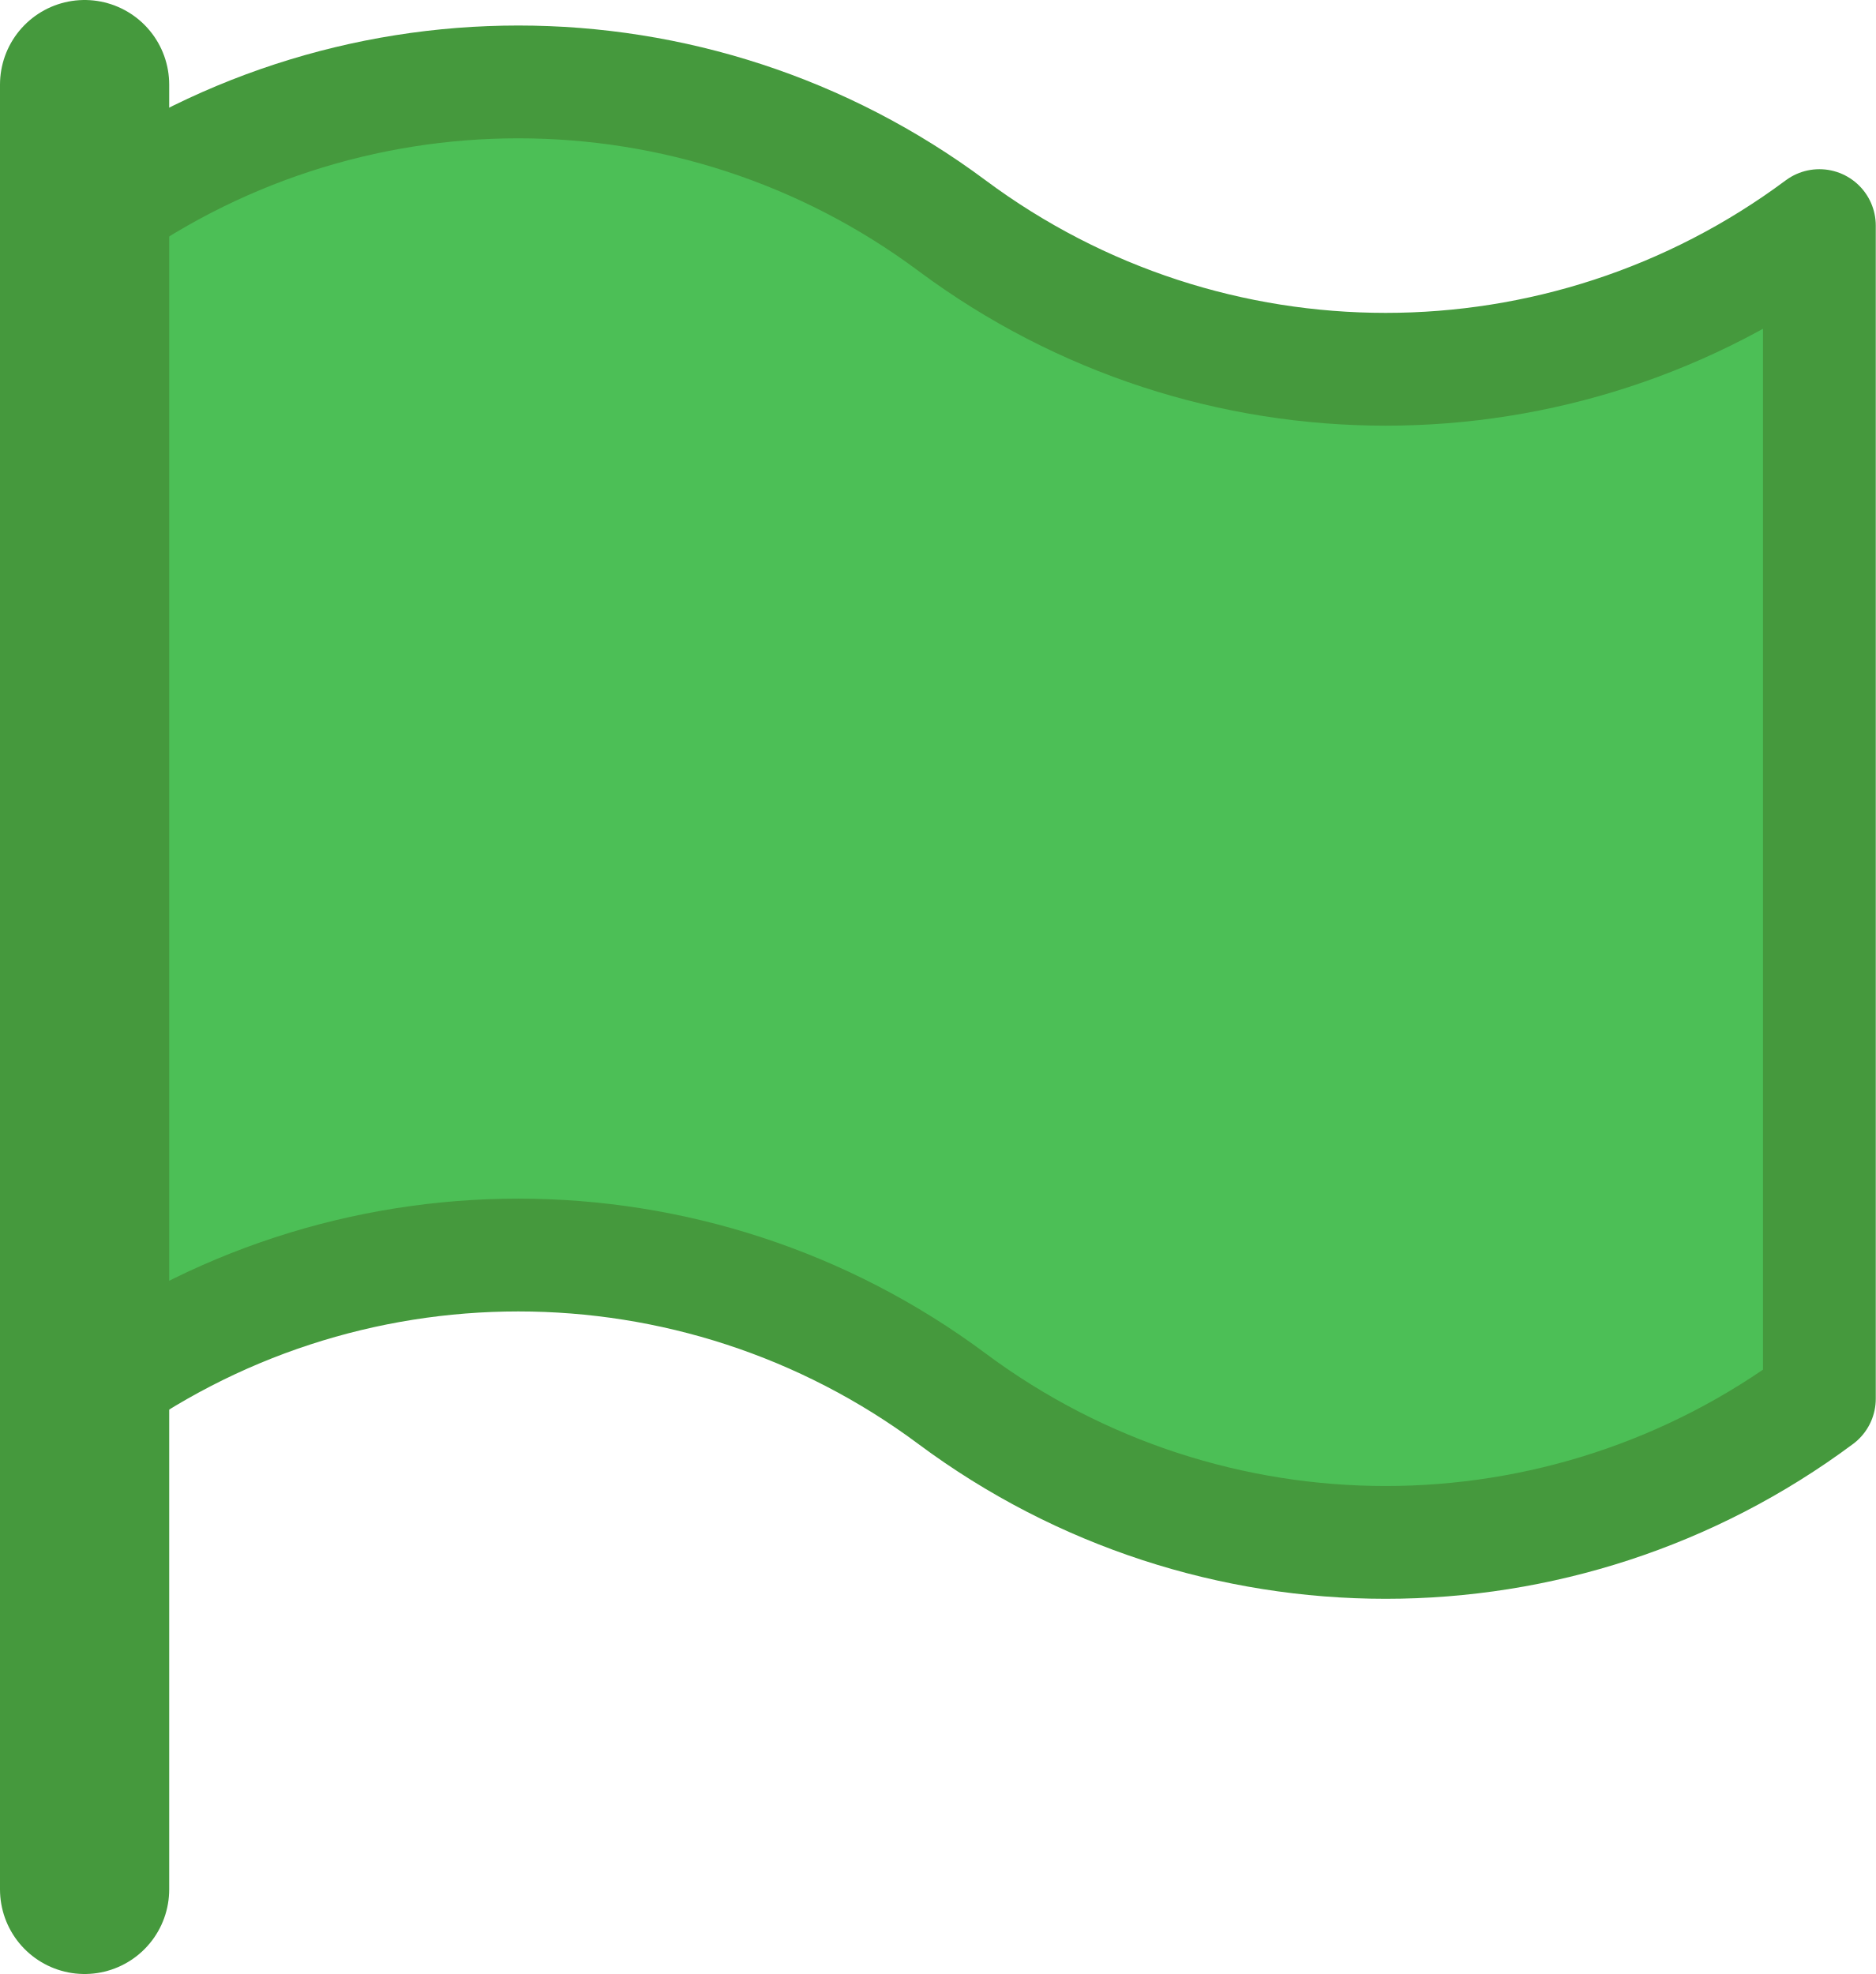
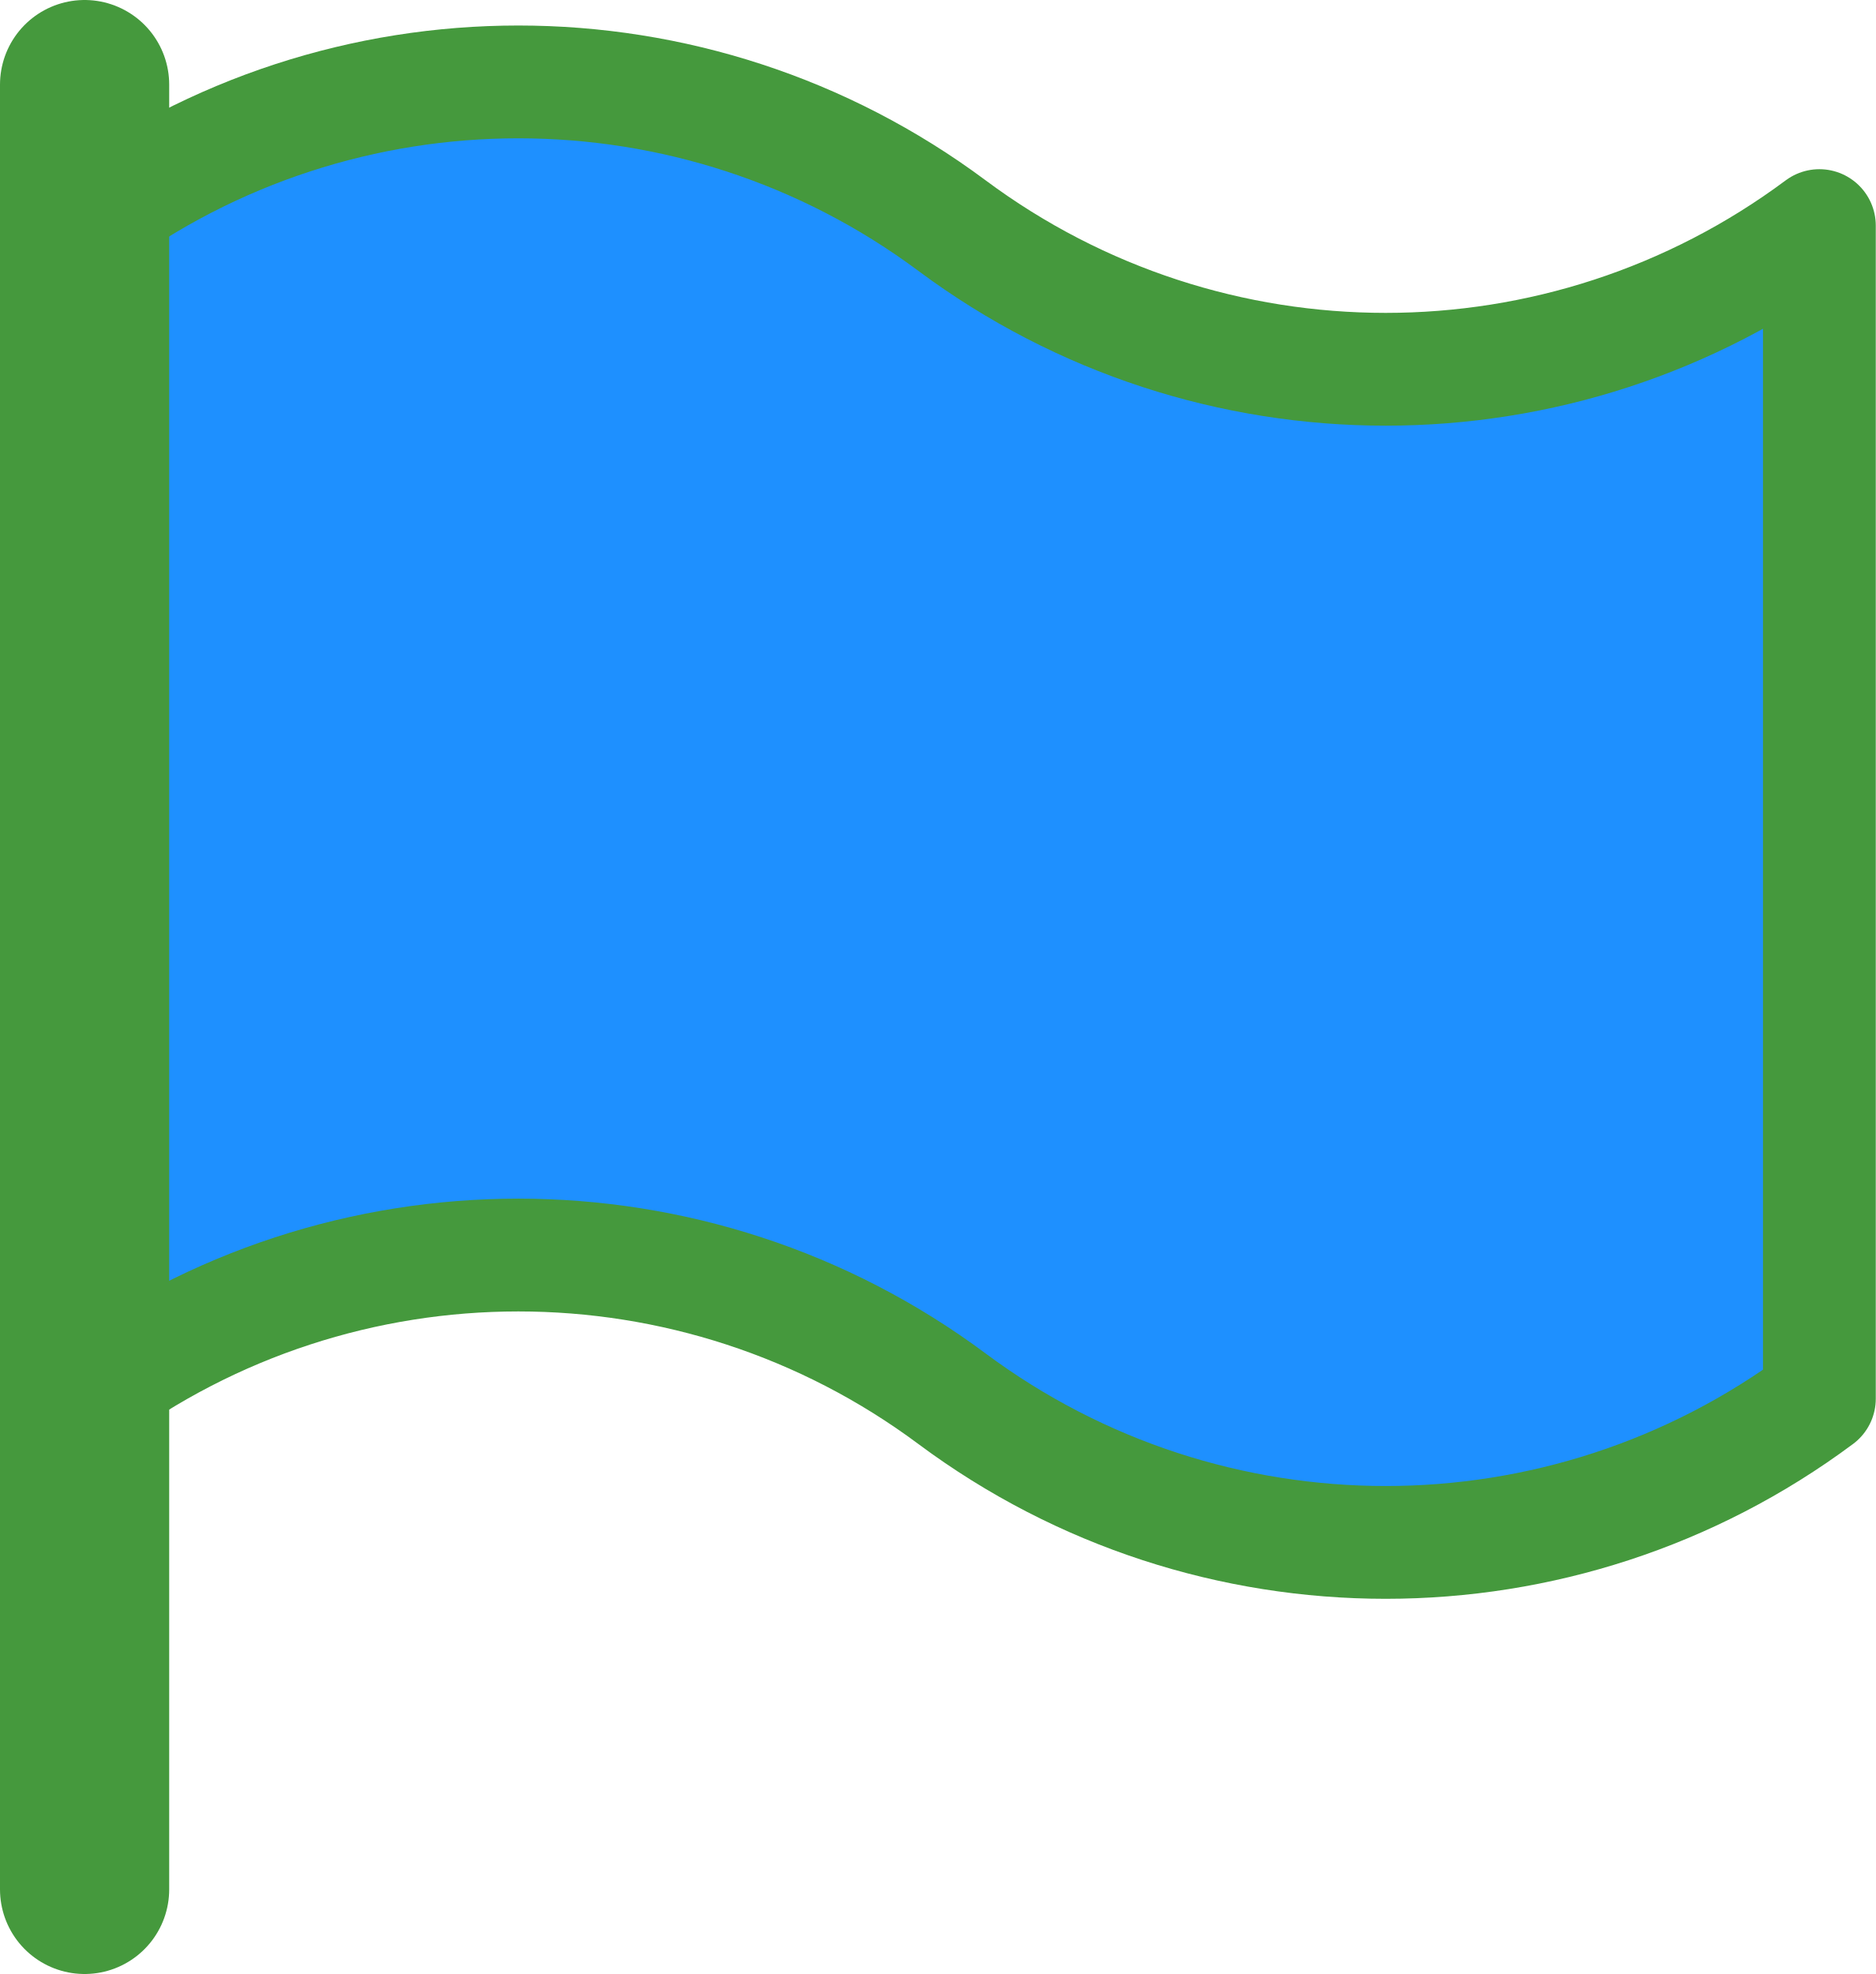
<svg xmlns="http://www.w3.org/2000/svg" id="Layer_1" data-name="Layer 1" viewBox="0 0 16.63 17.5">
  <defs>
-     <style>.cls-1,.cls-2{fill:#4cbf56;stroke:#45993d;stroke-linecap:round;stroke-linejoin:round;}.cls-2{stroke-width:1.5px;}</style>
+     <style>.cls-1,.cls-2{fill:#1E90FF;stroke:#45993d;stroke-linecap:round;stroke-linejoin:round;}.cls-2{stroke-width:1.5px;}</style>
  </defs>
  <path class="cls-1" d="M.75,2A6.44,6.44,0,0,1,8.44,2h0a6.44,6.44,0,0,0,7.69,0V12.4a6.44,6.44,0,0,1-7.69,0h0a6.44,6.44,0,0,0-7.69,0" />
  <line class="cls-2" x1="0.75" y1="16.75" x2="0.75" y2="0.75" />
</svg>
